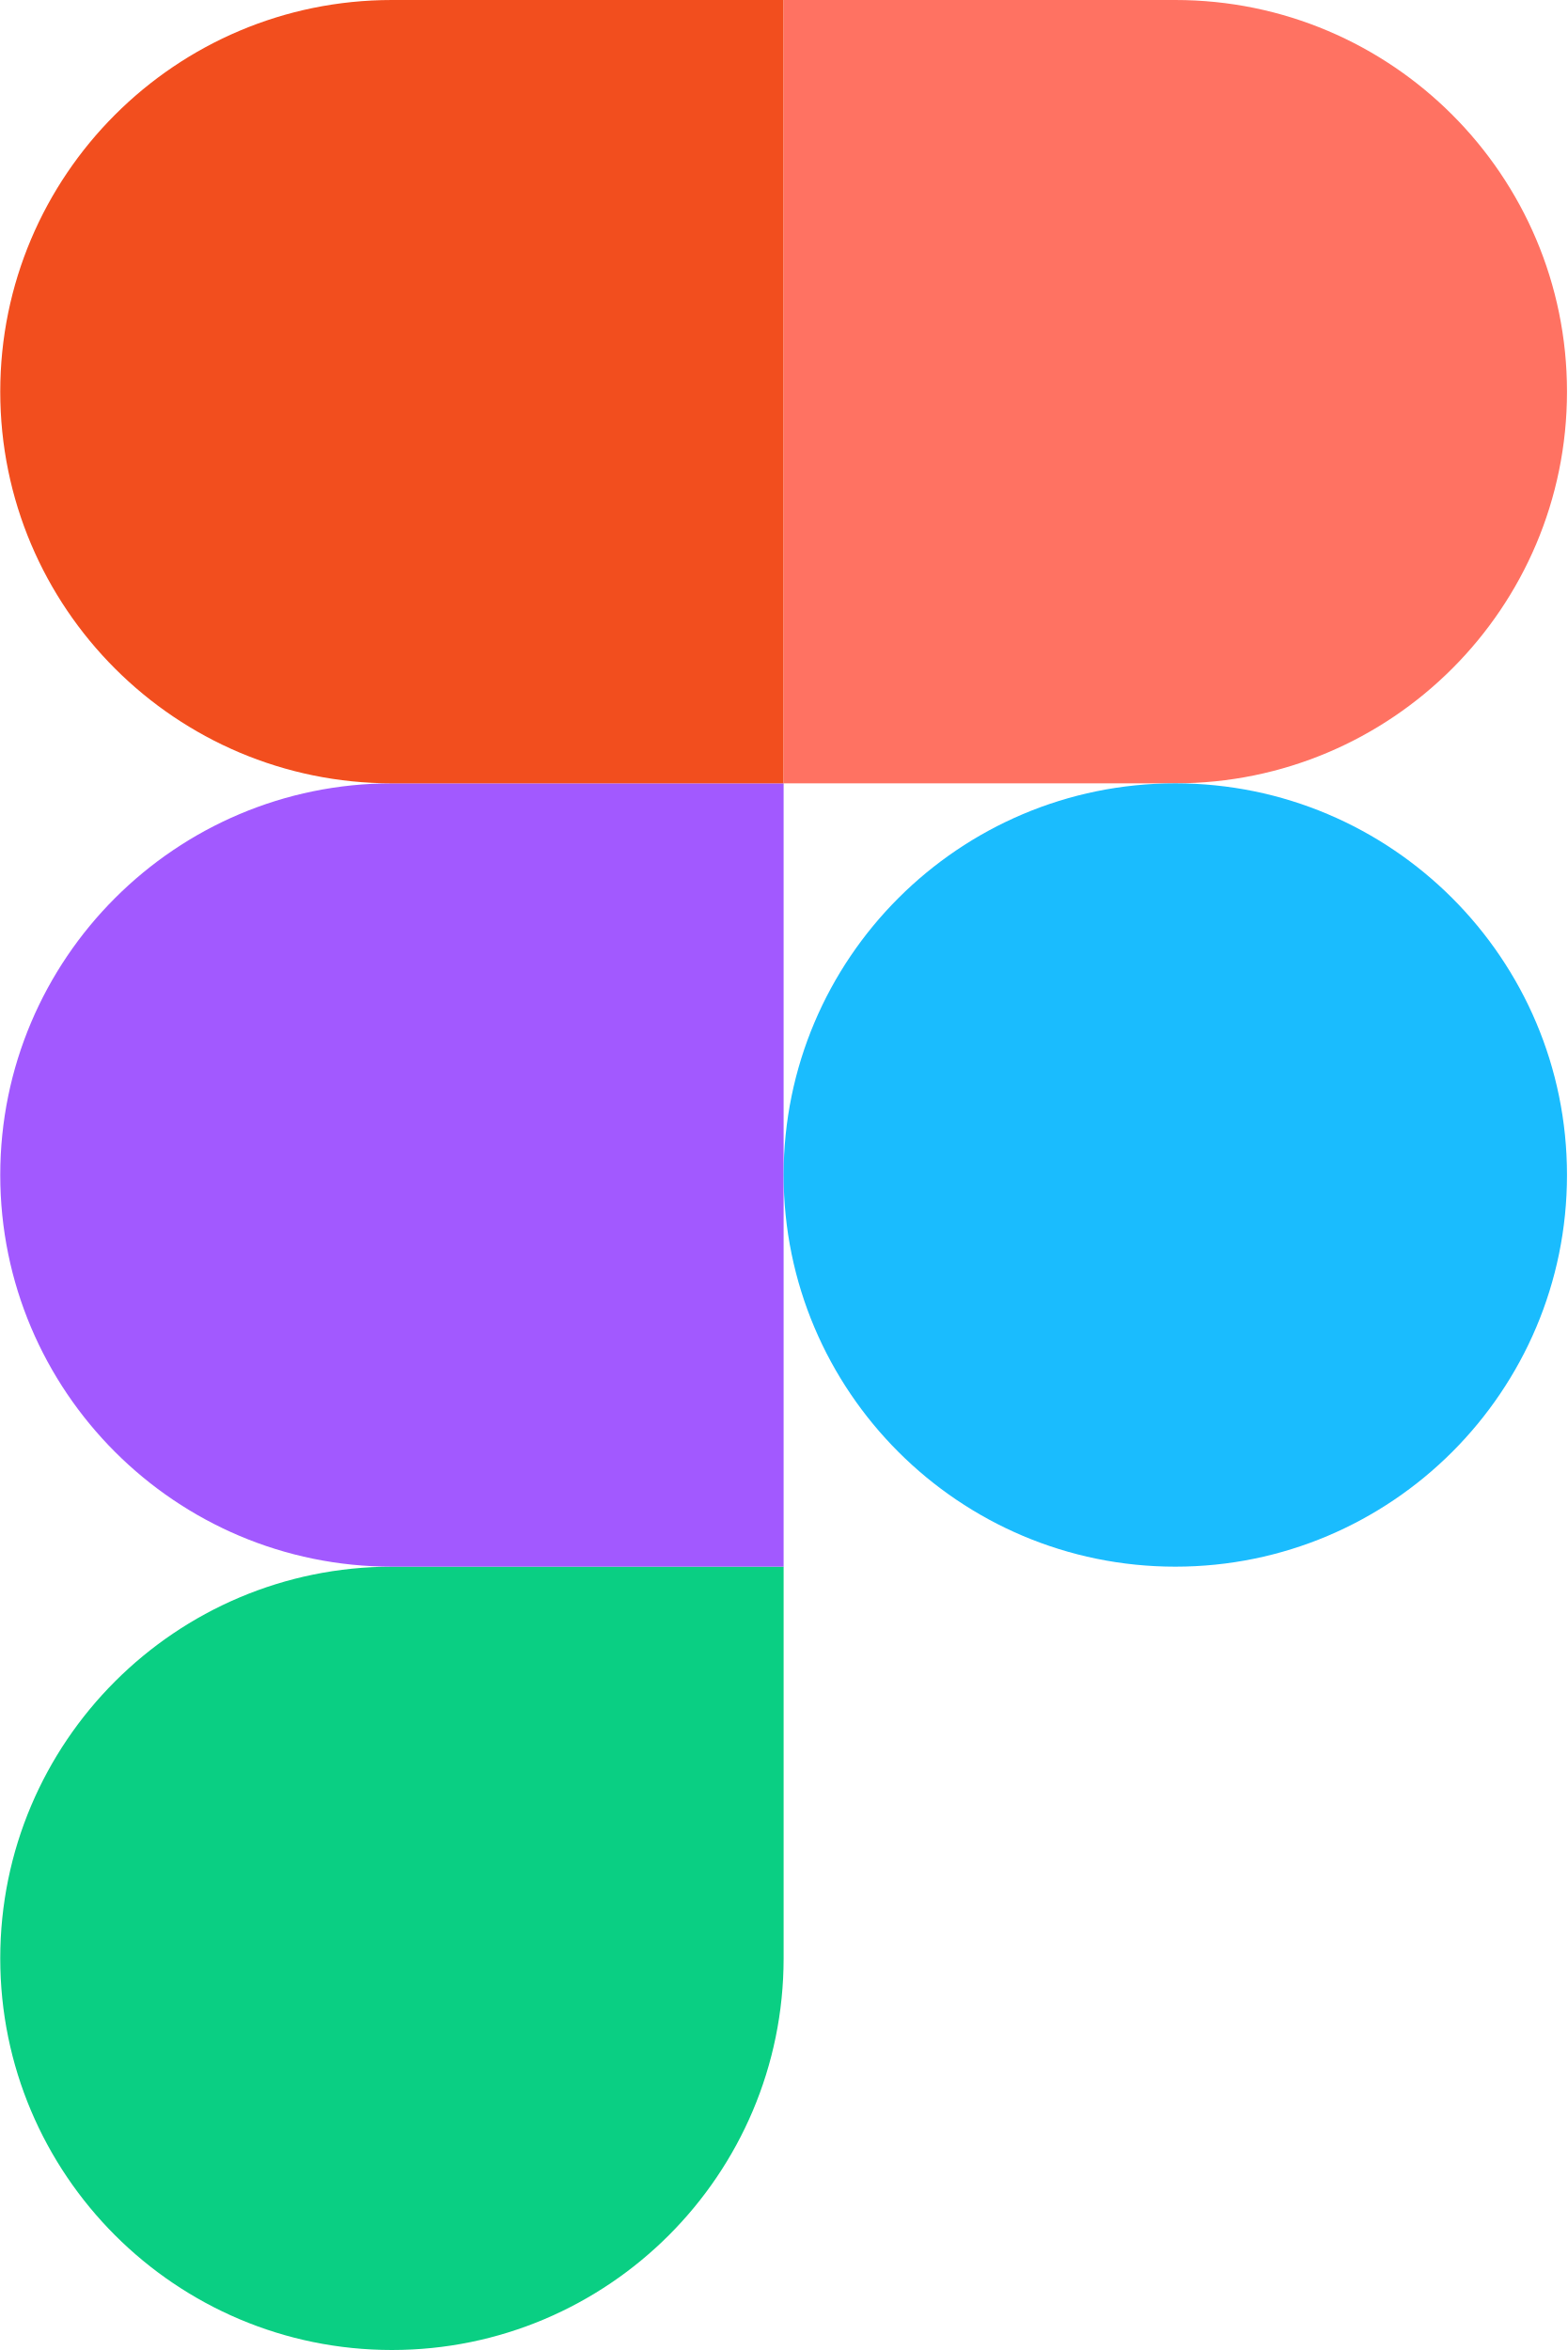
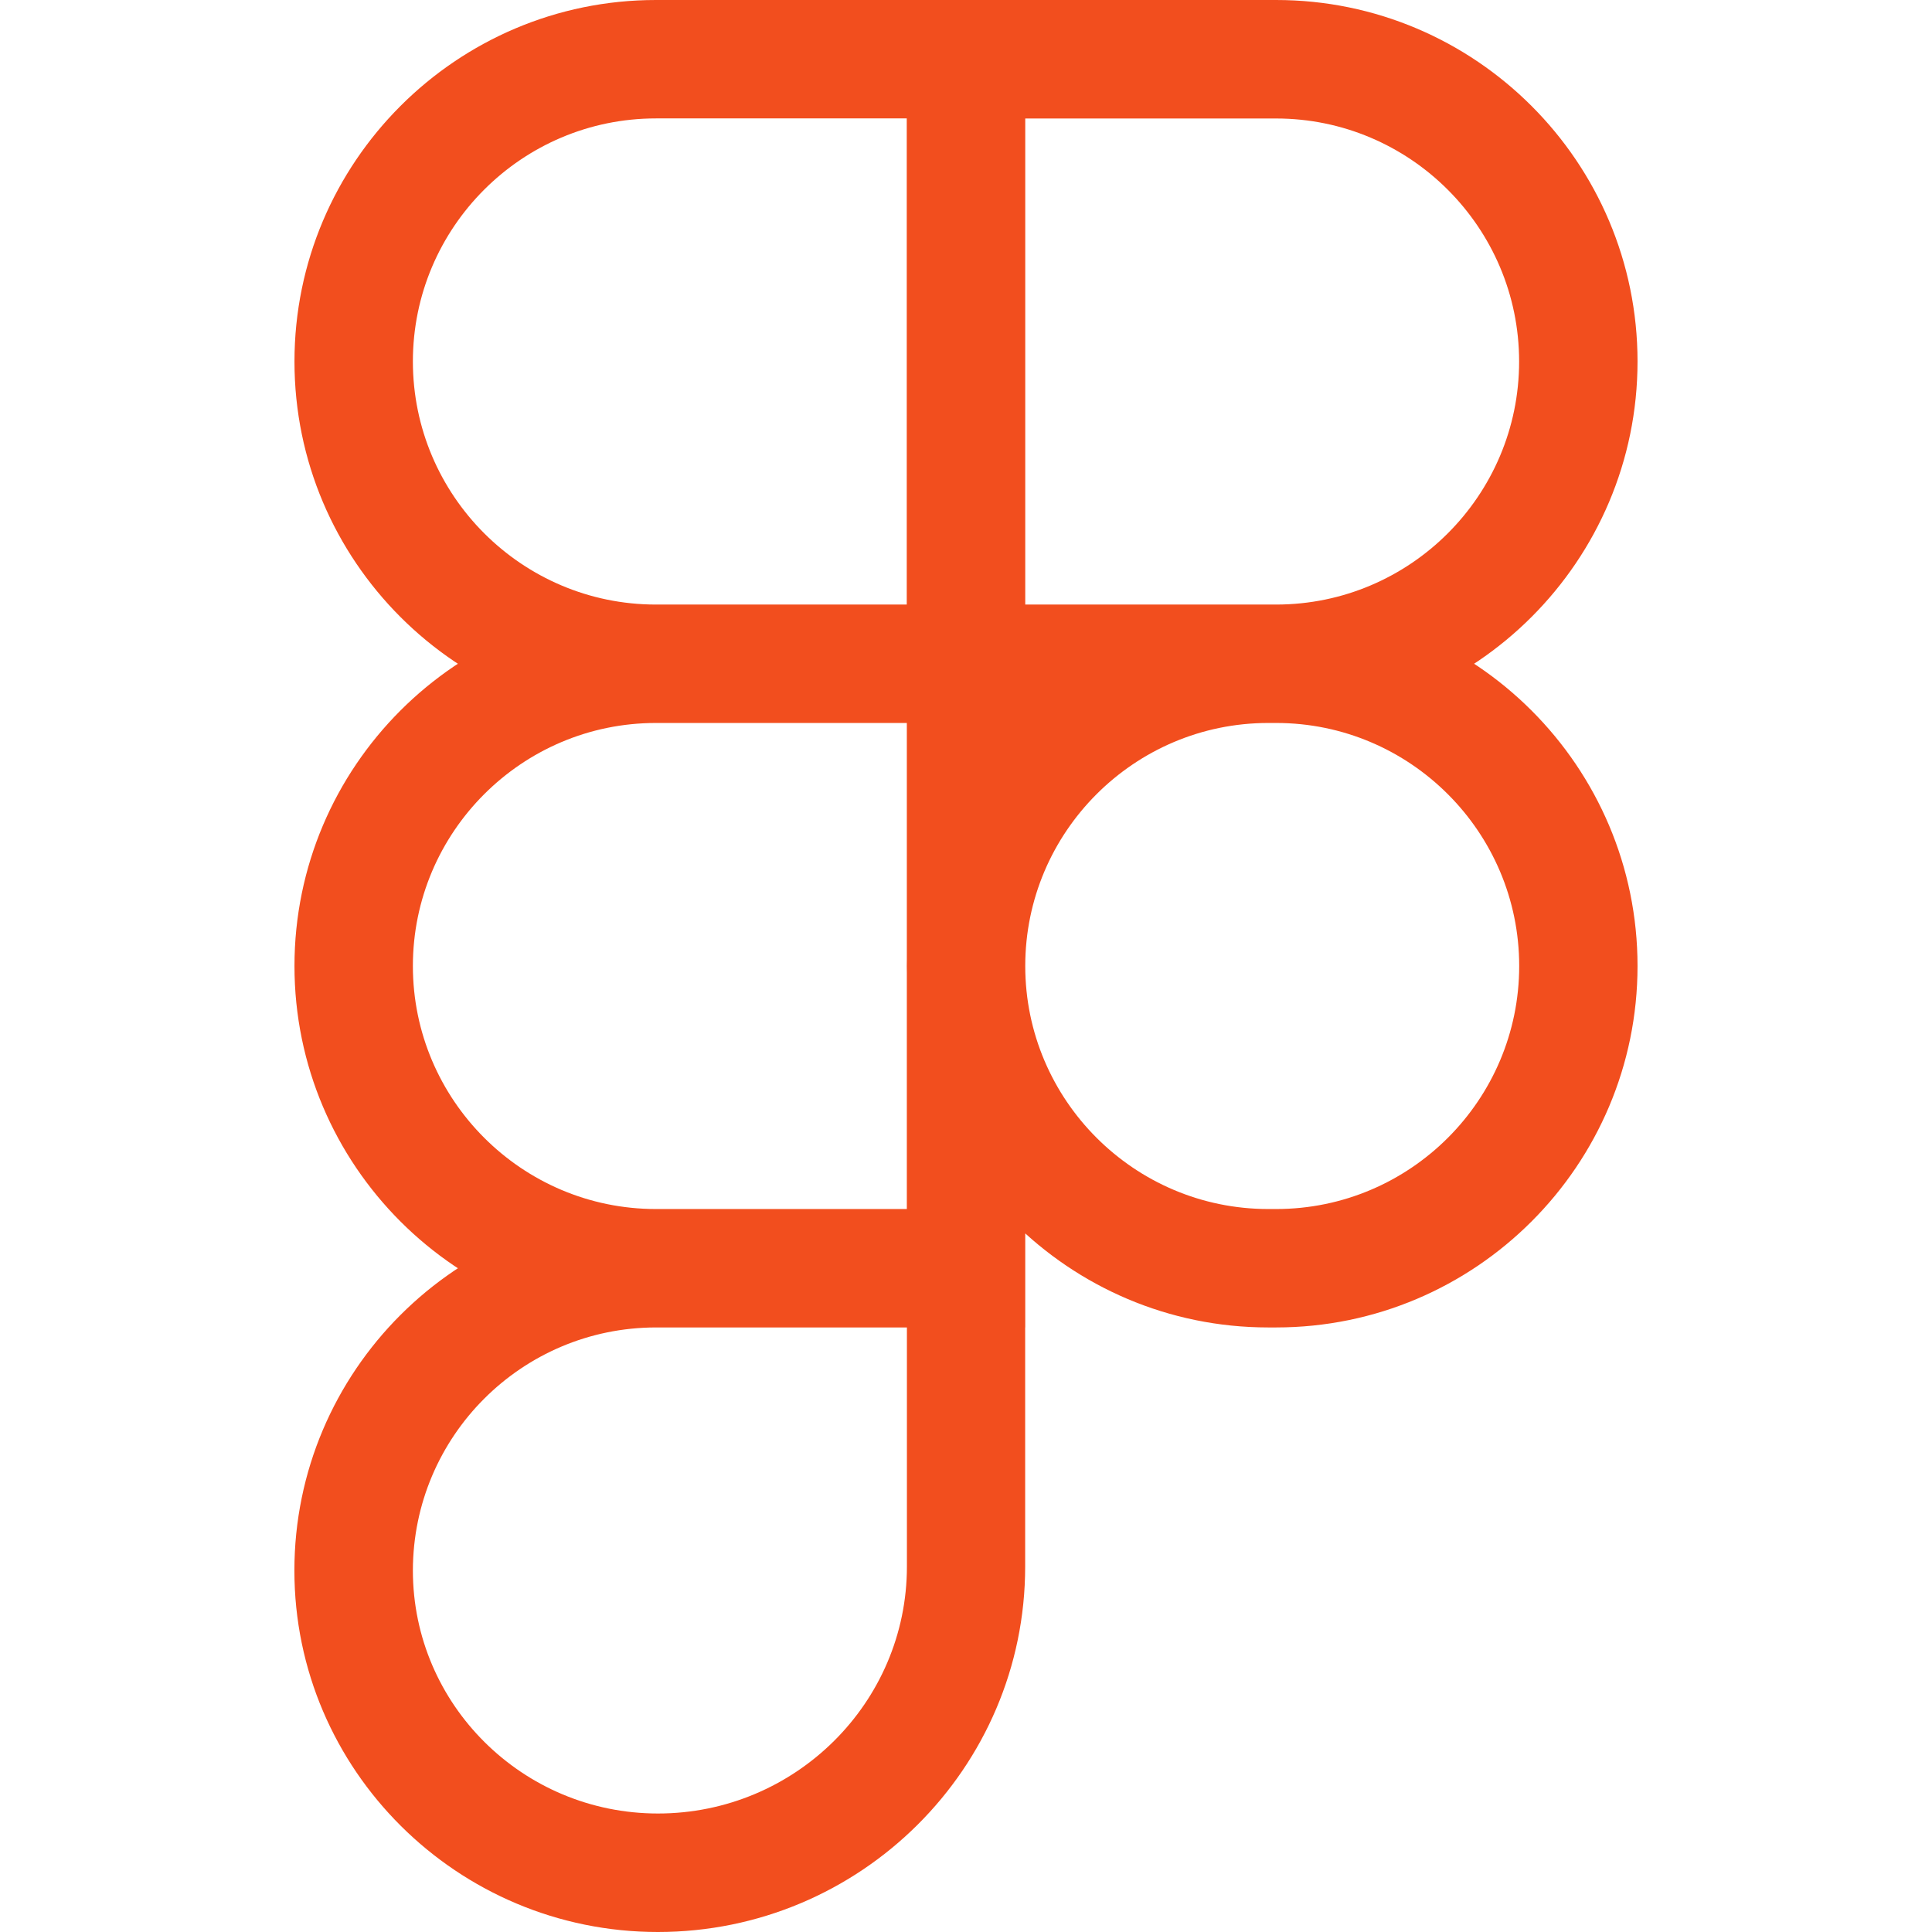
- <svg xmlns="http://www.w3.org/2000/svg" width="21.34" height="32" viewBox="0 0 256 384">
-   <path fill="#0ACF83" d="M64 384c35.328 0 64-28.672 64-64v-64H64c-35.328 0-64 28.672-64 64s28.672 64 64 64" />
-   <path fill="#A259FF" d="M0 192c0-35.328 28.672-64 64-64h64v128H64c-35.328 0-64-28.672-64-64" />
-   <path fill="#F24E1E" d="M0 64C0 28.672 28.672 0 64 0h64v128H64C28.672 128 0 99.328 0 64" />
-   <path fill="#FF7262" d="M128 0h64c35.328 0 64 28.672 64 64s-28.672 64-64 64h-64z" />
-   <path fill="#1ABCFE" d="M256 192c0 35.328-28.672 64-64 64s-64-28.672-64-64s28.672-64 64-64s64 28.672 64 64" />
+ <svg xmlns="http://www.w3.org/2000/svg" fill="#F24E1E" role="img" viewBox="0 0 24 24">
+   <path d="M15.852 8.981h-4.588V0h4.588c2.476 0 4.49 2.014 4.49 4.49s-2.014 4.491-4.49 4.491zM12.735 7.51h3.117c1.665 0 3.019-1.355 3.019-3.019s-1.355-3.019-3.019-3.019h-3.117V7.51zm0 1.471H8.148c-2.476 0-4.49-2.014-4.49-4.49S5.672 0 8.148 0h4.588v8.981zm-4.587-7.51c-1.665 0-3.019 1.355-3.019 3.019s1.354 3.02 3.019 3.02h3.117V1.471H8.148zm4.587 15.019H8.148c-2.476 0-4.49-2.014-4.49-4.49s2.014-4.49 4.49-4.49h4.588v8.98zM8.148 8.981c-1.665 0-3.019 1.355-3.019 3.019s1.355 3.019 3.019 3.019h3.117V8.981H8.148zM8.172 24c-2.489 0-4.515-2.014-4.515-4.49s2.014-4.49 4.49-4.49h4.588v4.441c0 2.503-2.047 4.539-4.563 4.539zm-.024-7.51a3.023 3.023 0 0 0-3.019 3.019c0 1.665 1.365 3.019 3.044 3.019 1.705 0 3.093-1.376 3.093-3.068v-2.97H8.148zm7.704 0h-.098c-2.476 0-4.49-2.014-4.49-4.49s2.014-4.49 4.49-4.49h.098c2.476 0 4.49 2.014 4.49 4.49s-2.014 4.49-4.49 4.49zm-.097-7.509c-1.665 0-3.019 1.355-3.019 3.019s1.355 3.019 3.019 3.019h.098c1.665 0 3.019-1.355 3.019-3.019s-1.355-3.019-3.019-3.019h-.098z" />
</svg>
